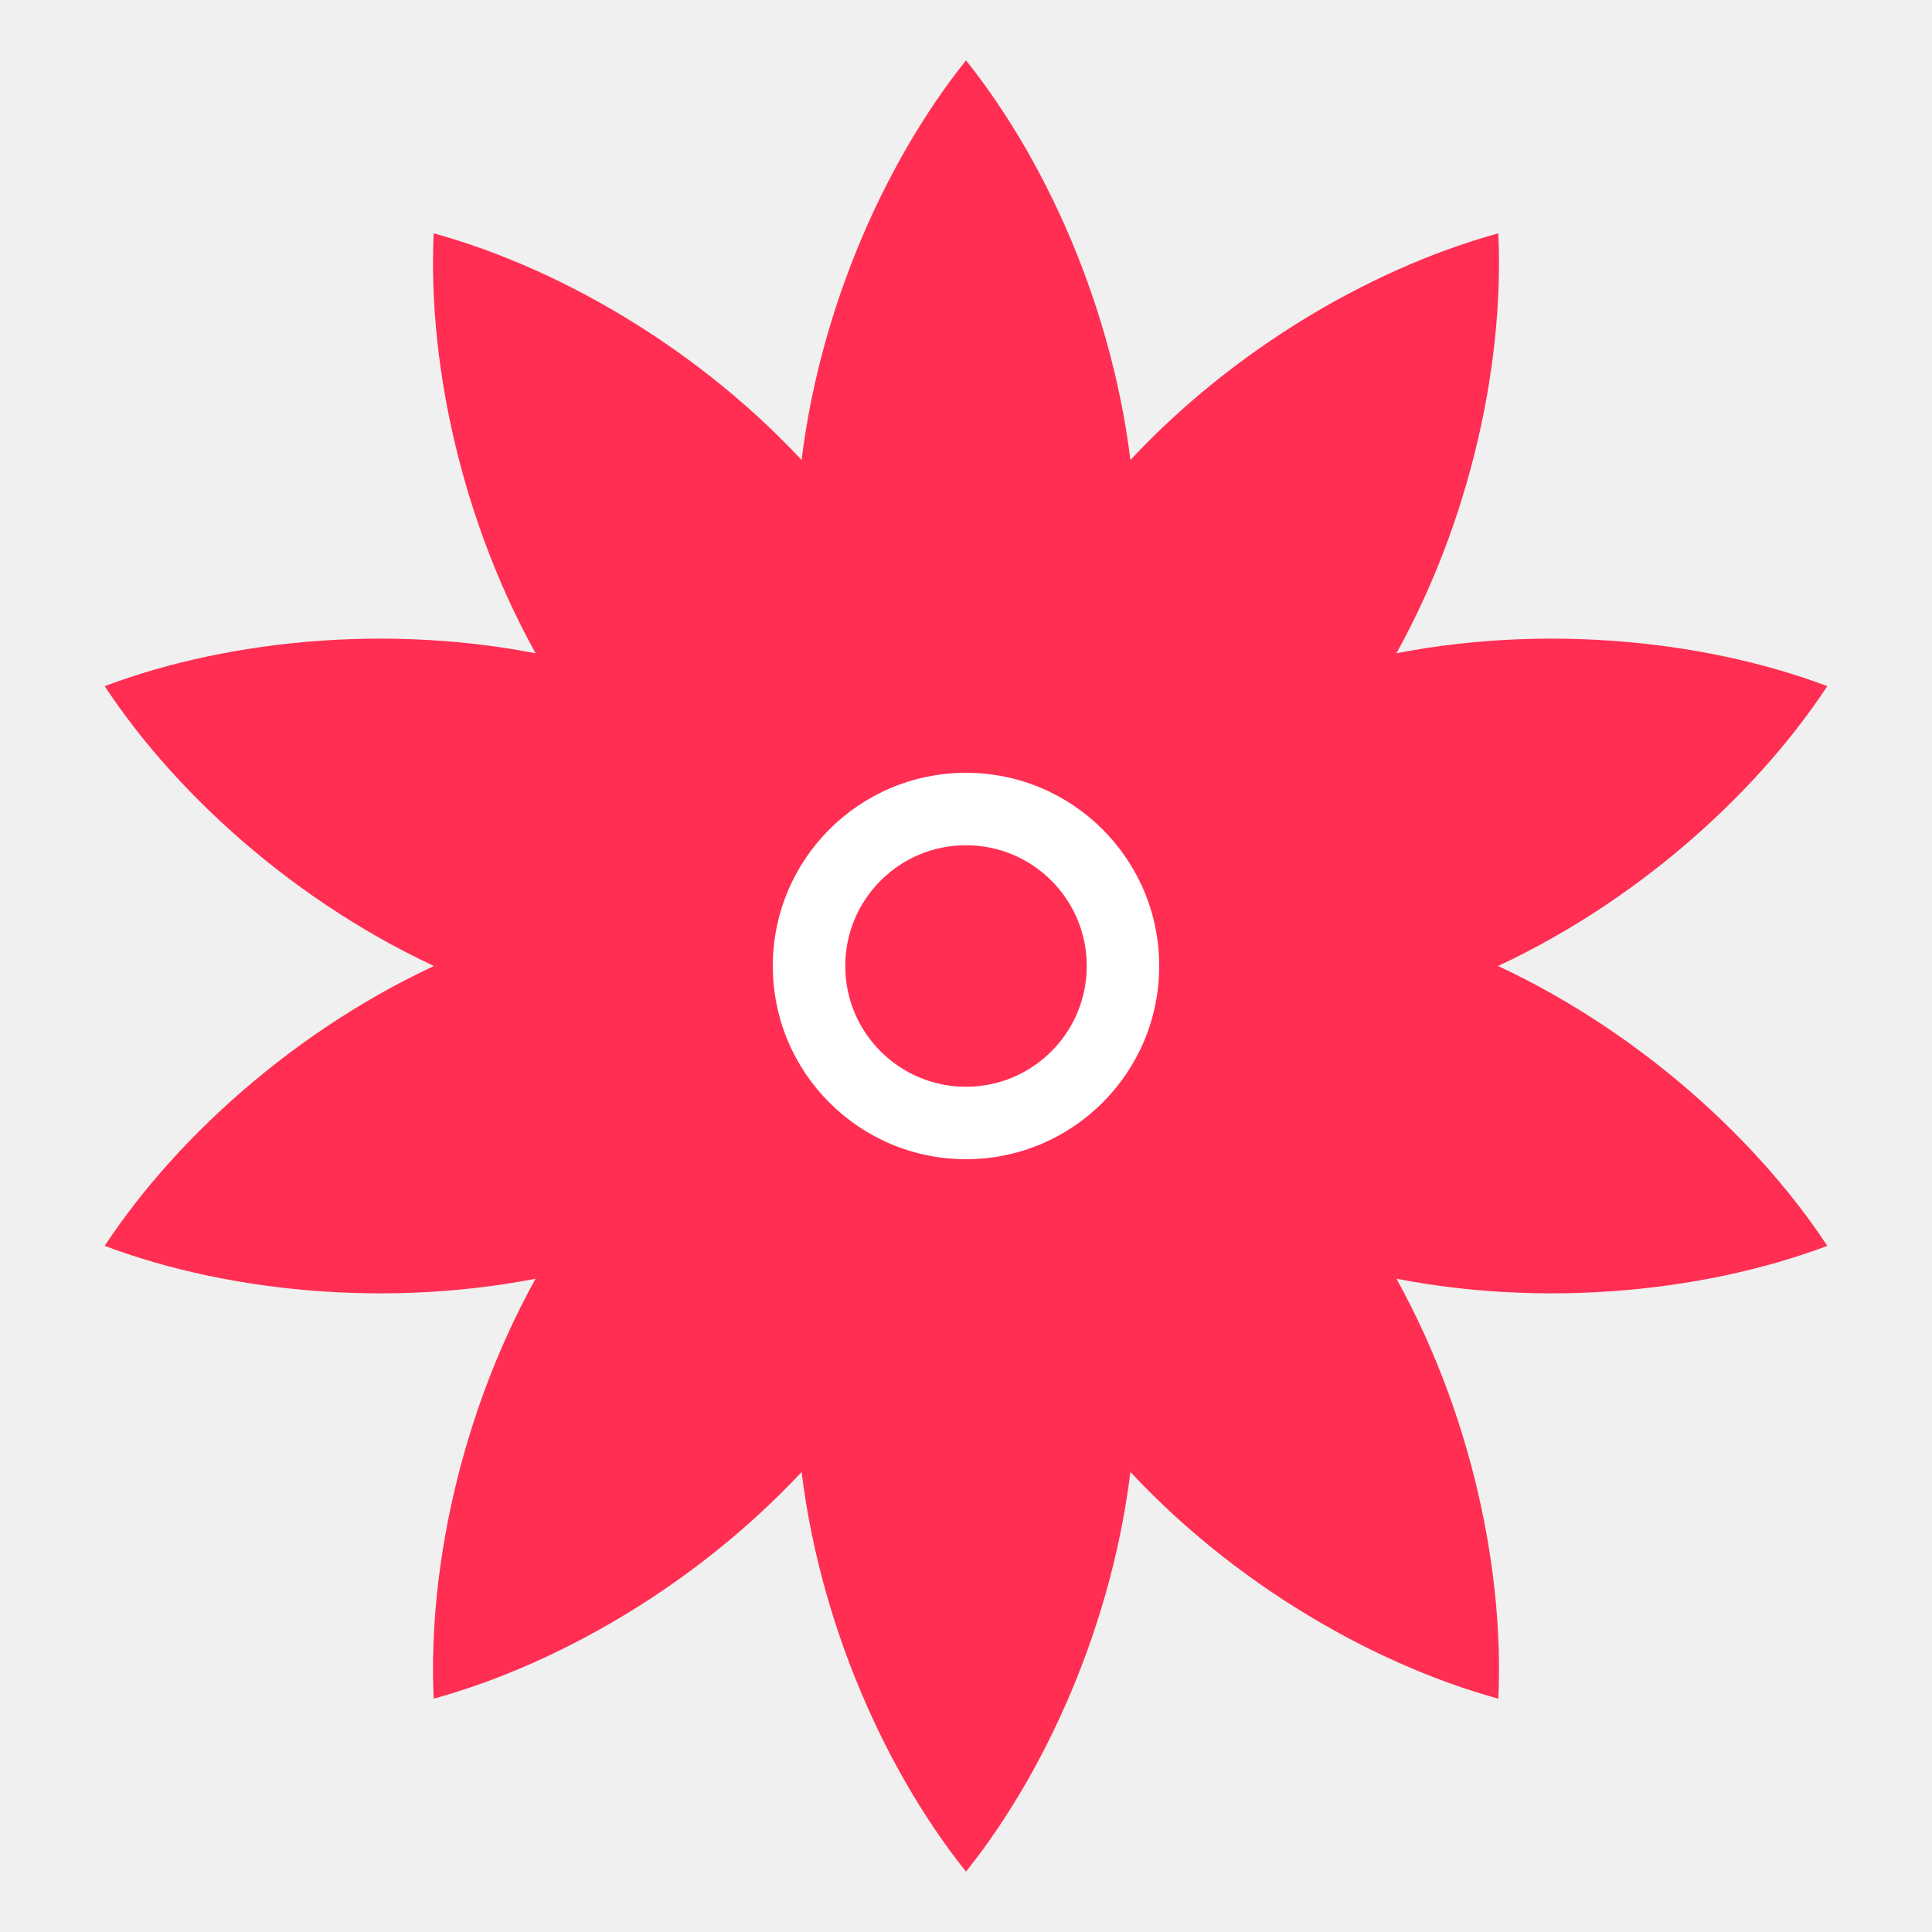
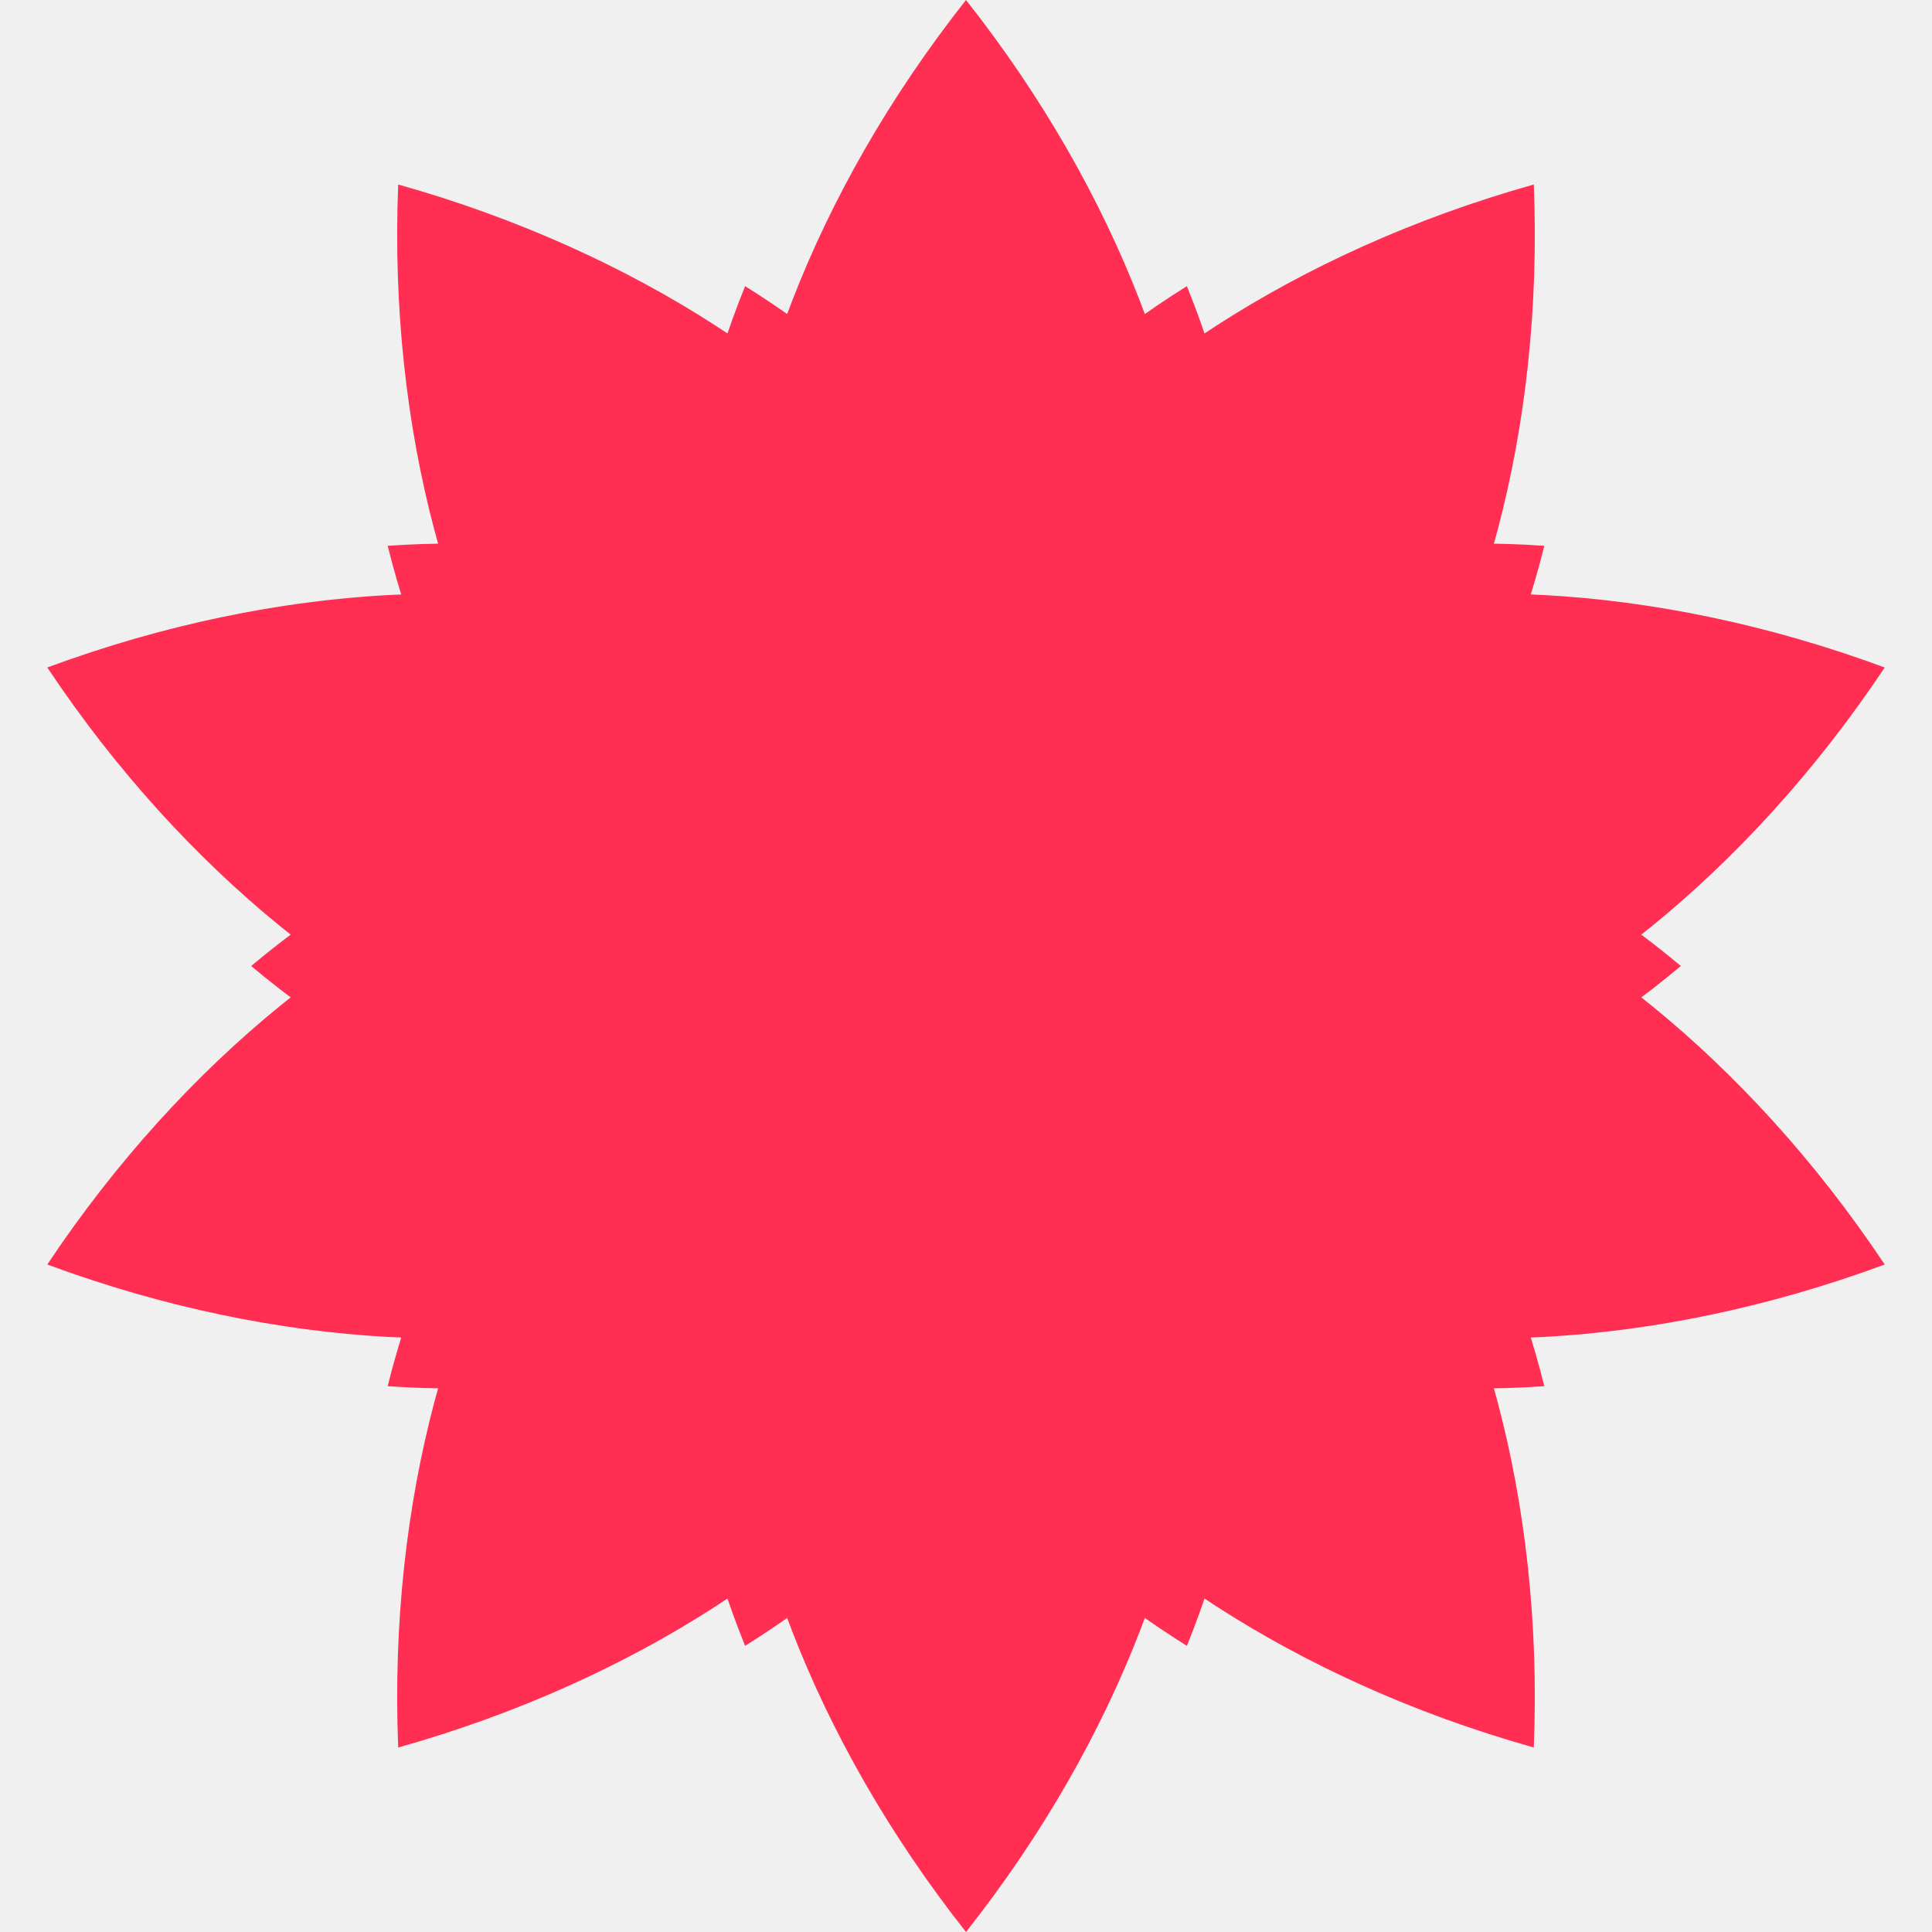
- <svg xmlns="http://www.w3.org/2000/svg" viewBox="0 0 32 32">
-   <g transform="translate(16 16)" fill="#FF2E52">
-     <path id="p" d="M0 0C4.6-4.5 2.8-11.5 0-15C-2.8-11.5-4.6-4.5 0 0Z" />
-     <use href="#p" transform="rotate(36)" />
-     <use href="#p" transform="rotate(72)" />
-     <use href="#p" transform="rotate(108)" />
-     <use href="#p" transform="rotate(144)" />
-     <use href="#p" transform="rotate(180)" />
-     <use href="#p" transform="rotate(216)" />
-     <use href="#p" transform="rotate(252)" />
-     <use href="#p" transform="rotate(288)" />
-     <use href="#p" transform="rotate(324)" />
-     <circle r="3.2" fill="#fff" />
-     <circle r="2" fill="#FF2E52" />
-   </g>
+ <svg xmlns="http://www.w3.org/2000/svg" viewBox="0 0 200 200">
+   <path d="M 0,0 C 32,0 32,-49.5 0,-90 C -32,-49.5 -32,0 0,0 Z" fill="#FF2E52" transform="translate(100 100) rotate(0) translate(0 -10)" />
+   <path d="M 0,0 C 32,0 32,-49.5 0,-90 C -32,-49.5 -32,0 0,0 Z" fill="#FF2E52" transform="translate(100 100) rotate(36) translate(0 -10)" />
+   <path d="M 0,0 C 32,0 32,-49.5 0,-90 C -32,-49.5 -32,0 0,0 Z" fill="#FF2E52" transform="translate(100 100) rotate(72) translate(0 -10)" />
+   <path d="M 0,0 C 32,0 32,-49.5 0,-90 C -32,-49.5 -32,0 0,0 Z" fill="#FF2E52" transform="translate(100 100) rotate(108) translate(0 -10)" />
+   <path d="M 0,0 C 32,0 32,-49.5 0,-90 C -32,-49.5 -32,0 0,0 Z" fill="#FF2E52" transform="translate(100 100) rotate(144) translate(0 -10)" />
+   <path d="M 0,0 C 32,0 32,-49.5 0,-90 C -32,-49.5 -32,0 0,0 Z" fill="#FF2E52" transform="translate(100 100) rotate(180) translate(0 -10)" />
+   <path d="M 0,0 C 32,0 32,-49.5 0,-90 C -32,-49.5 -32,0 0,0 Z" fill="#FF2E52" transform="translate(100 100) rotate(216) translate(0 -10)" />
+   <path d="M 0,0 C 32,0 32,-49.5 0,-90 C -32,-49.5 -32,0 0,0 Z" fill="#FF2E52" transform="translate(100 100) rotate(252) translate(0 -10)" />
+   <path d="M 0,0 C 32,0 32,-49.5 0,-90 C -32,-49.5 -32,0 0,0 Z" fill="#FF2E52" transform="translate(100 100) rotate(288) translate(0 -10)" />
+   <path d="M 0,0 C 32,0 32,-49.5 0,-90 C -32,-49.5 -32,0 0,0 Z" fill="#FF2E52" transform="translate(100 100) rotate(324) translate(0 -10)" />
+   <path d="M 0,0 C 25.16,0 25.16,-36.63 0,-66.6 C -25.16,-36.63 -25.16,0 0,0 Z" fill="#FF2E52" transform="translate(100 100) rotate(18) translate(0 -7.4)" />
+   <path d="M 0,0 C 25.16,0 25.16,-36.63 0,-66.6 C -25.16,-36.63 -25.16,0 0,0 Z" fill="#FF2E52" transform="translate(100 100) rotate(54) translate(0 -7.4)" />
+   <path d="M 0,0 C 25.16,0 25.16,-36.63 0,-66.6 C -25.16,-36.63 -25.16,0 0,0 Z" fill="#FF2E52" transform="translate(100 100) rotate(90) translate(0 -7.4)" />
+   <path d="M 0,0 C 25.16,0 25.16,-36.63 0,-66.6 C -25.16,-36.63 -25.16,0 0,0 Z" fill="#FF2E52" transform="translate(100 100) rotate(126) translate(0 -7.4)" />
+   <path d="M 0,0 C 25.16,0 25.16,-36.63 0,-66.6 C -25.16,-36.63 -25.16,0 0,0 Z" fill="#FF2E52" transform="translate(100 100) rotate(162) translate(0 -7.4)" />
+   <path d="M 0,0 C 25.16,0 25.16,-36.63 0,-66.6 C -25.16,-36.63 -25.16,0 0,0 Z" fill="#FF2E52" transform="translate(100 100) rotate(198) translate(0 -7.4)" />
+   <path d="M 0,0 C 25.16,0 25.16,-36.63 0,-66.6 C -25.16,-36.63 -25.16,0 0,0 Z" fill="#FF2E52" transform="translate(100 100) rotate(234) translate(0 -7.4)" />
+   <path d="M 0,0 C 25.16,0 25.16,-36.63 0,-66.6 C -25.16,-36.63 -25.16,0 0,0 Z" fill="#FF2E52" transform="translate(100 100) rotate(270) translate(0 -7.4)" />
+   <path d="M 0,0 C 25.16,0 25.16,-36.63 0,-66.6 C -25.16,-36.63 -25.16,0 0,0 Z" fill="#FF2E52" transform="translate(100 100) rotate(306) translate(0 -7.4)" />
+   <path d="M 0,0 C 25.16,0 25.16,-36.63 0,-66.6 C -25.16,-36.63 -25.16,0 0,0 Z" fill="#FF2E52" transform="translate(100 100) rotate(342) translate(0 -7.4)" />
+   <path d="M 0,0 C 19,0 19,-24.75 0,-45 C -19,-24.75 -19,0 0,0 Z" fill="#FF2E52" transform="translate(100 100) rotate(40.5) translate(0 -5)" />
+   <path d="M 0,0 C 19,0 19,-24.75 0,-45 C -19,-24.75 -19,0 0,0 Z" fill="#FF2E52" transform="translate(100 100) rotate(85.5) translate(0 -5)" />
+   <path d="M 0,0 C 19,0 19,-24.75 0,-45 C -19,-24.75 -19,0 0,0 Z" fill="#FF2E52" transform="translate(100 100) rotate(130.5) translate(0 -5)" />
+   <path d="M 0,0 C 19,0 19,-24.75 0,-45 C -19,-24.75 -19,0 0,0 Z" fill="#FF2E52" transform="translate(100 100) rotate(175.5) translate(0 -5)" />
+   <path d="M 0,0 C 19,0 19,-24.75 0,-45 C -19,-24.75 -19,0 0,0 Z" fill="#FF2E52" transform="translate(100 100) rotate(220.5) translate(0 -5)" />
+   <path d="M 0,0 C 19,0 19,-24.75 0,-45 C -19,-24.75 -19,0 0,0 Z" fill="#FF2E52" transform="translate(100 100) rotate(265.5) translate(0 -5)" />
+   <path d="M 0,0 C 19,0 19,-24.75 0,-45 C -19,-24.75 -19,0 0,0 Z" fill="#FF2E52" transform="translate(100 100) rotate(310.5) translate(0 -5)" />
+   <path d="M 0,0 C 19,0 19,-24.75 0,-45 C -19,-24.75 -19,0 0,0 Z" fill="#FF2E52" transform="translate(100 100) rotate(355.5) translate(0 -5)" />
+   <path d="M 0,0 C 12.96,0 12.96,-13.37 0,-24.3 C -12.96,-13.37 -12.96,0 0,0 Z" fill="#FF2E52" transform="translate(100 100) rotate(70.5) translate(0 -2.7)" />
+   <path d="M 0,0 C 12.96,0 12.96,-13.37 0,-24.3 C -12.96,-13.37 -12.96,0 0,0 Z" fill="#FF2E52" transform="translate(100 100) rotate(130.5) translate(0 -2.7)" />
+   <path d="M 0,0 C 12.96,0 12.96,-13.37 0,-24.3 C -12.96,-13.37 -12.96,0 0,0 Z" fill="#FF2E52" transform="translate(100 100) rotate(190.5) translate(0 -2.7)" />
+   <path d="M 0,0 C 12.96,0 12.96,-13.37 0,-24.3 C -12.96,-13.37 -12.96,0 0,0 Z" fill="#FF2E52" transform="translate(100 100) rotate(250.5) translate(0 -2.7)" />
+   <path d="M 0,0 C 12.96,0 12.96,-13.37 0,-24.3 C -12.96,-13.37 -12.96,0 0,0 Z" fill="#FF2E52" transform="translate(100 100) rotate(310.5) translate(0 -2.7)" />
+   <path d="M 0,0 C 12.96,0 12.96,-13.37 0,-24.3 C -12.96,-13.37 -12.96,0 0,0 Z" fill="#FF2E52" transform="translate(100 100) rotate(370.5) translate(0 -2.7)" />
+   <circle cx="100" cy="100" r="7" fill="#FF2E52" />
</svg>
